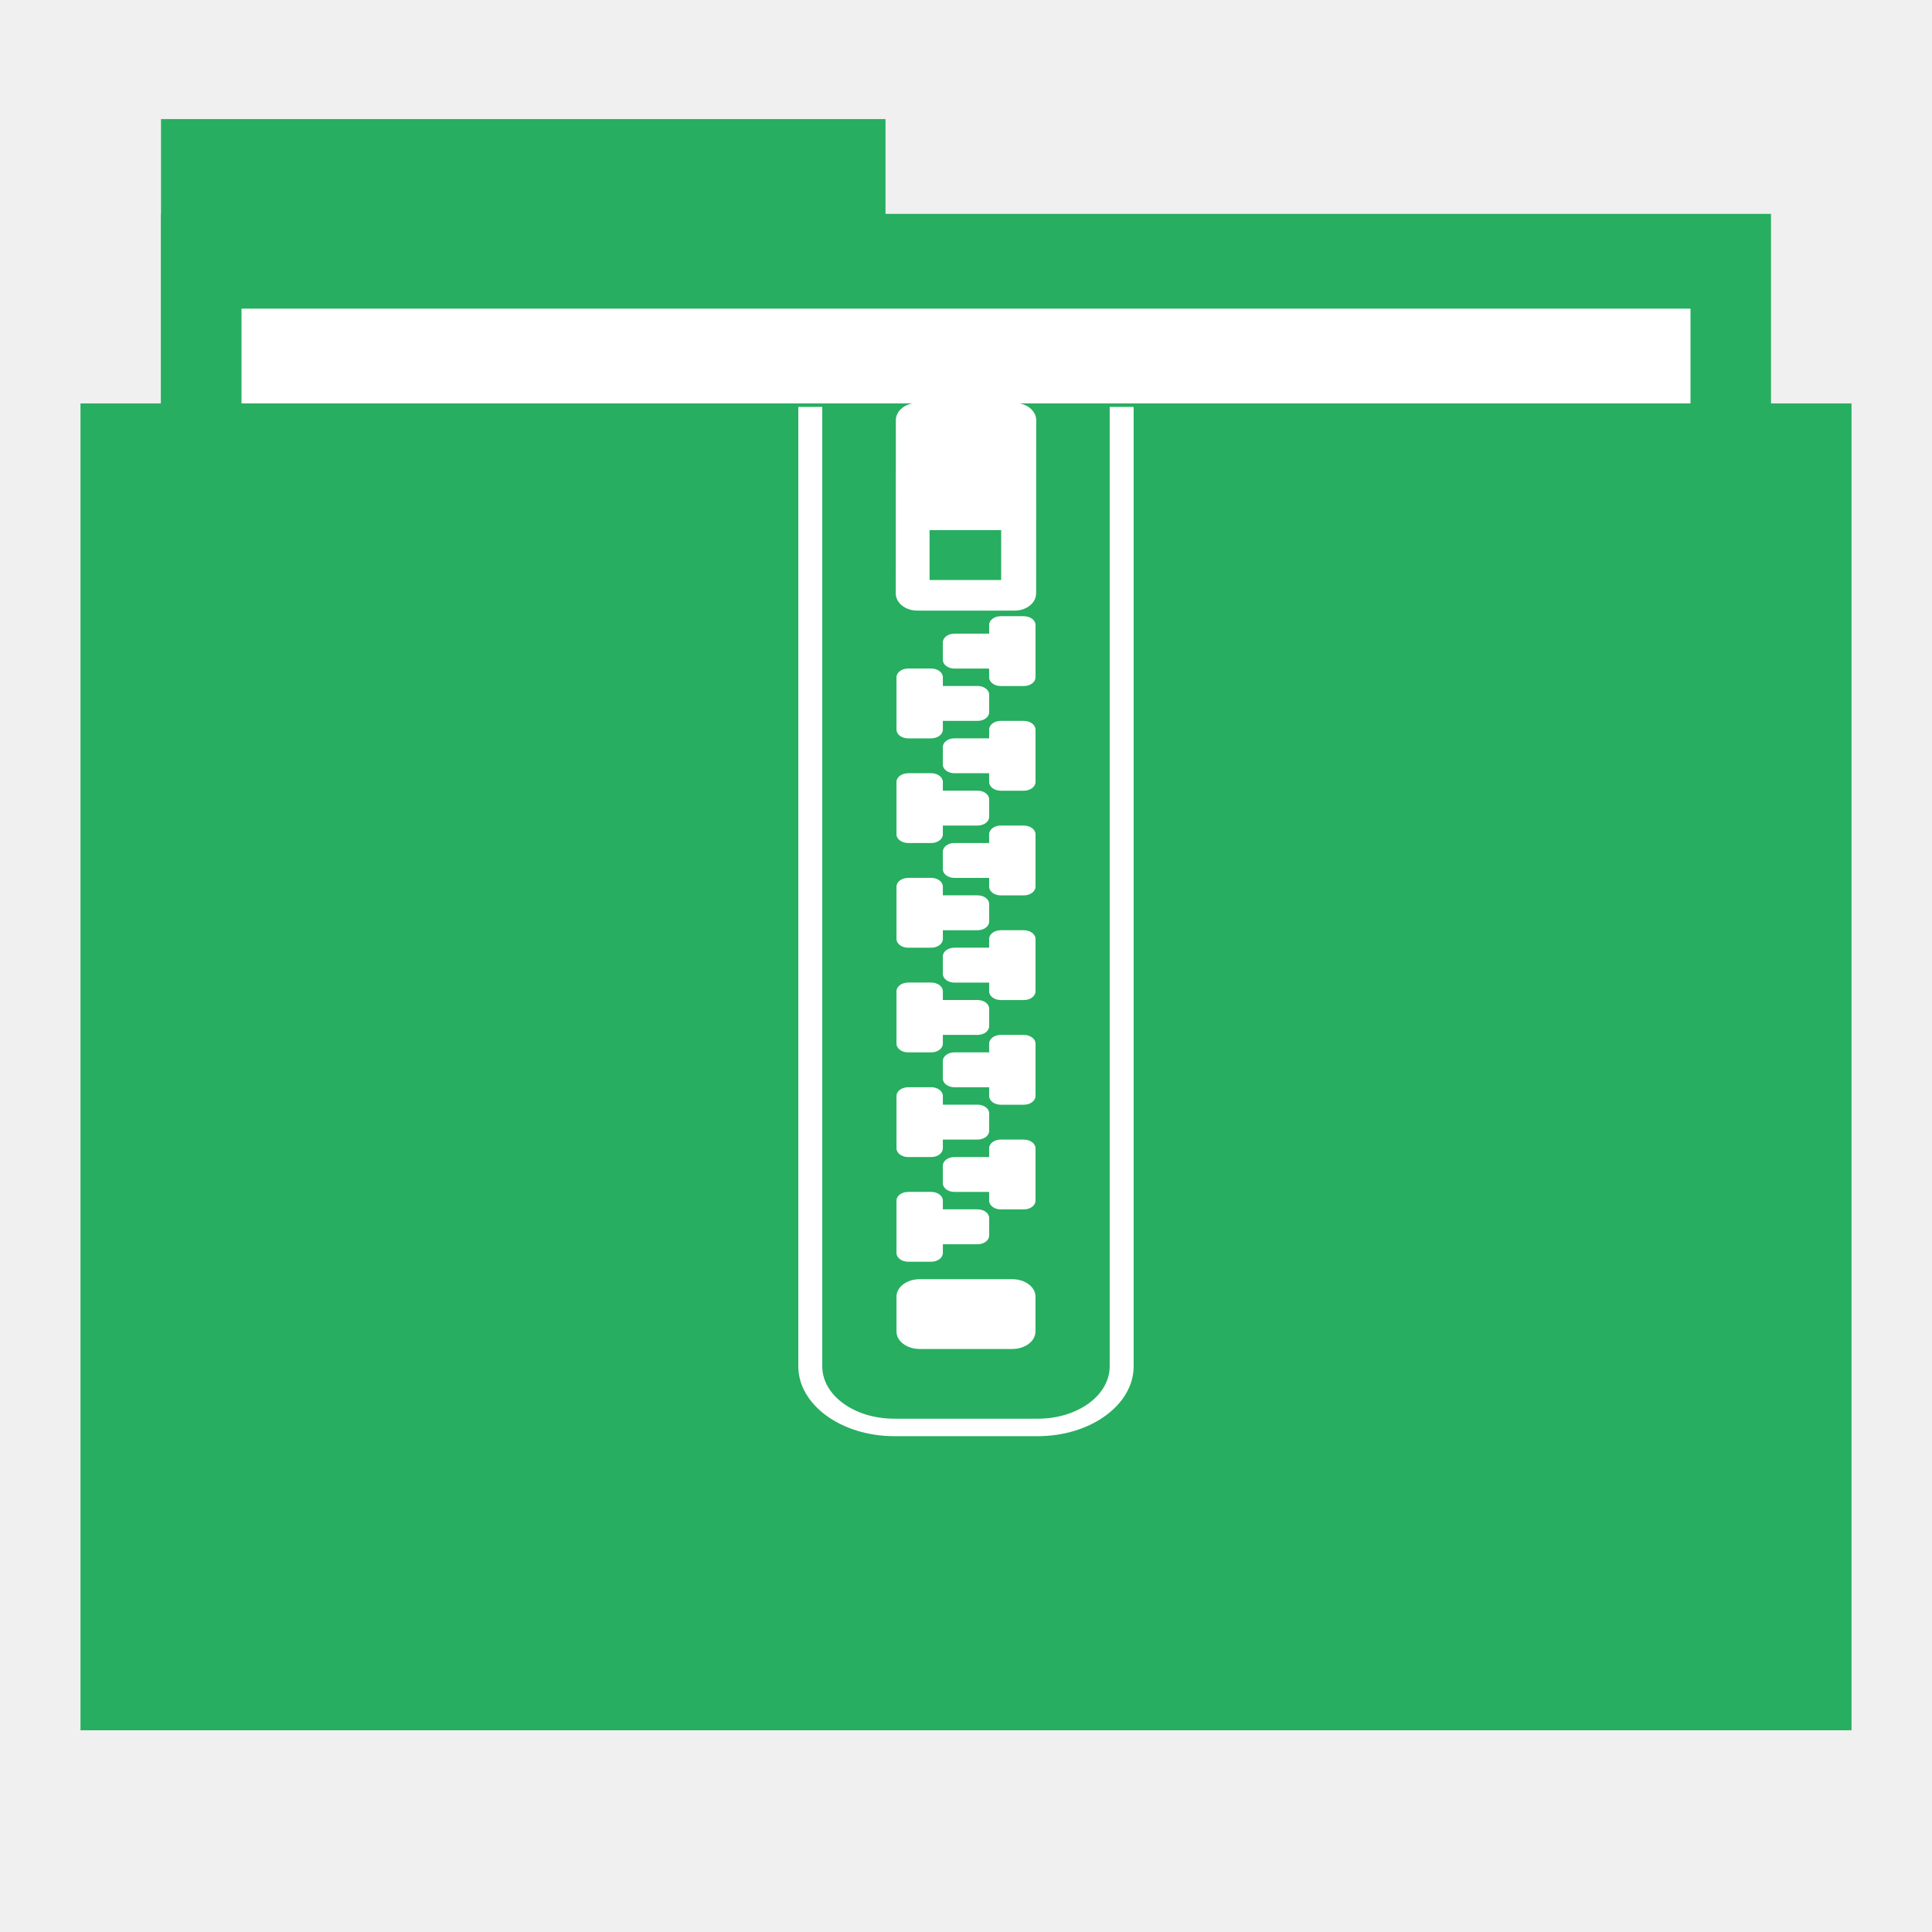
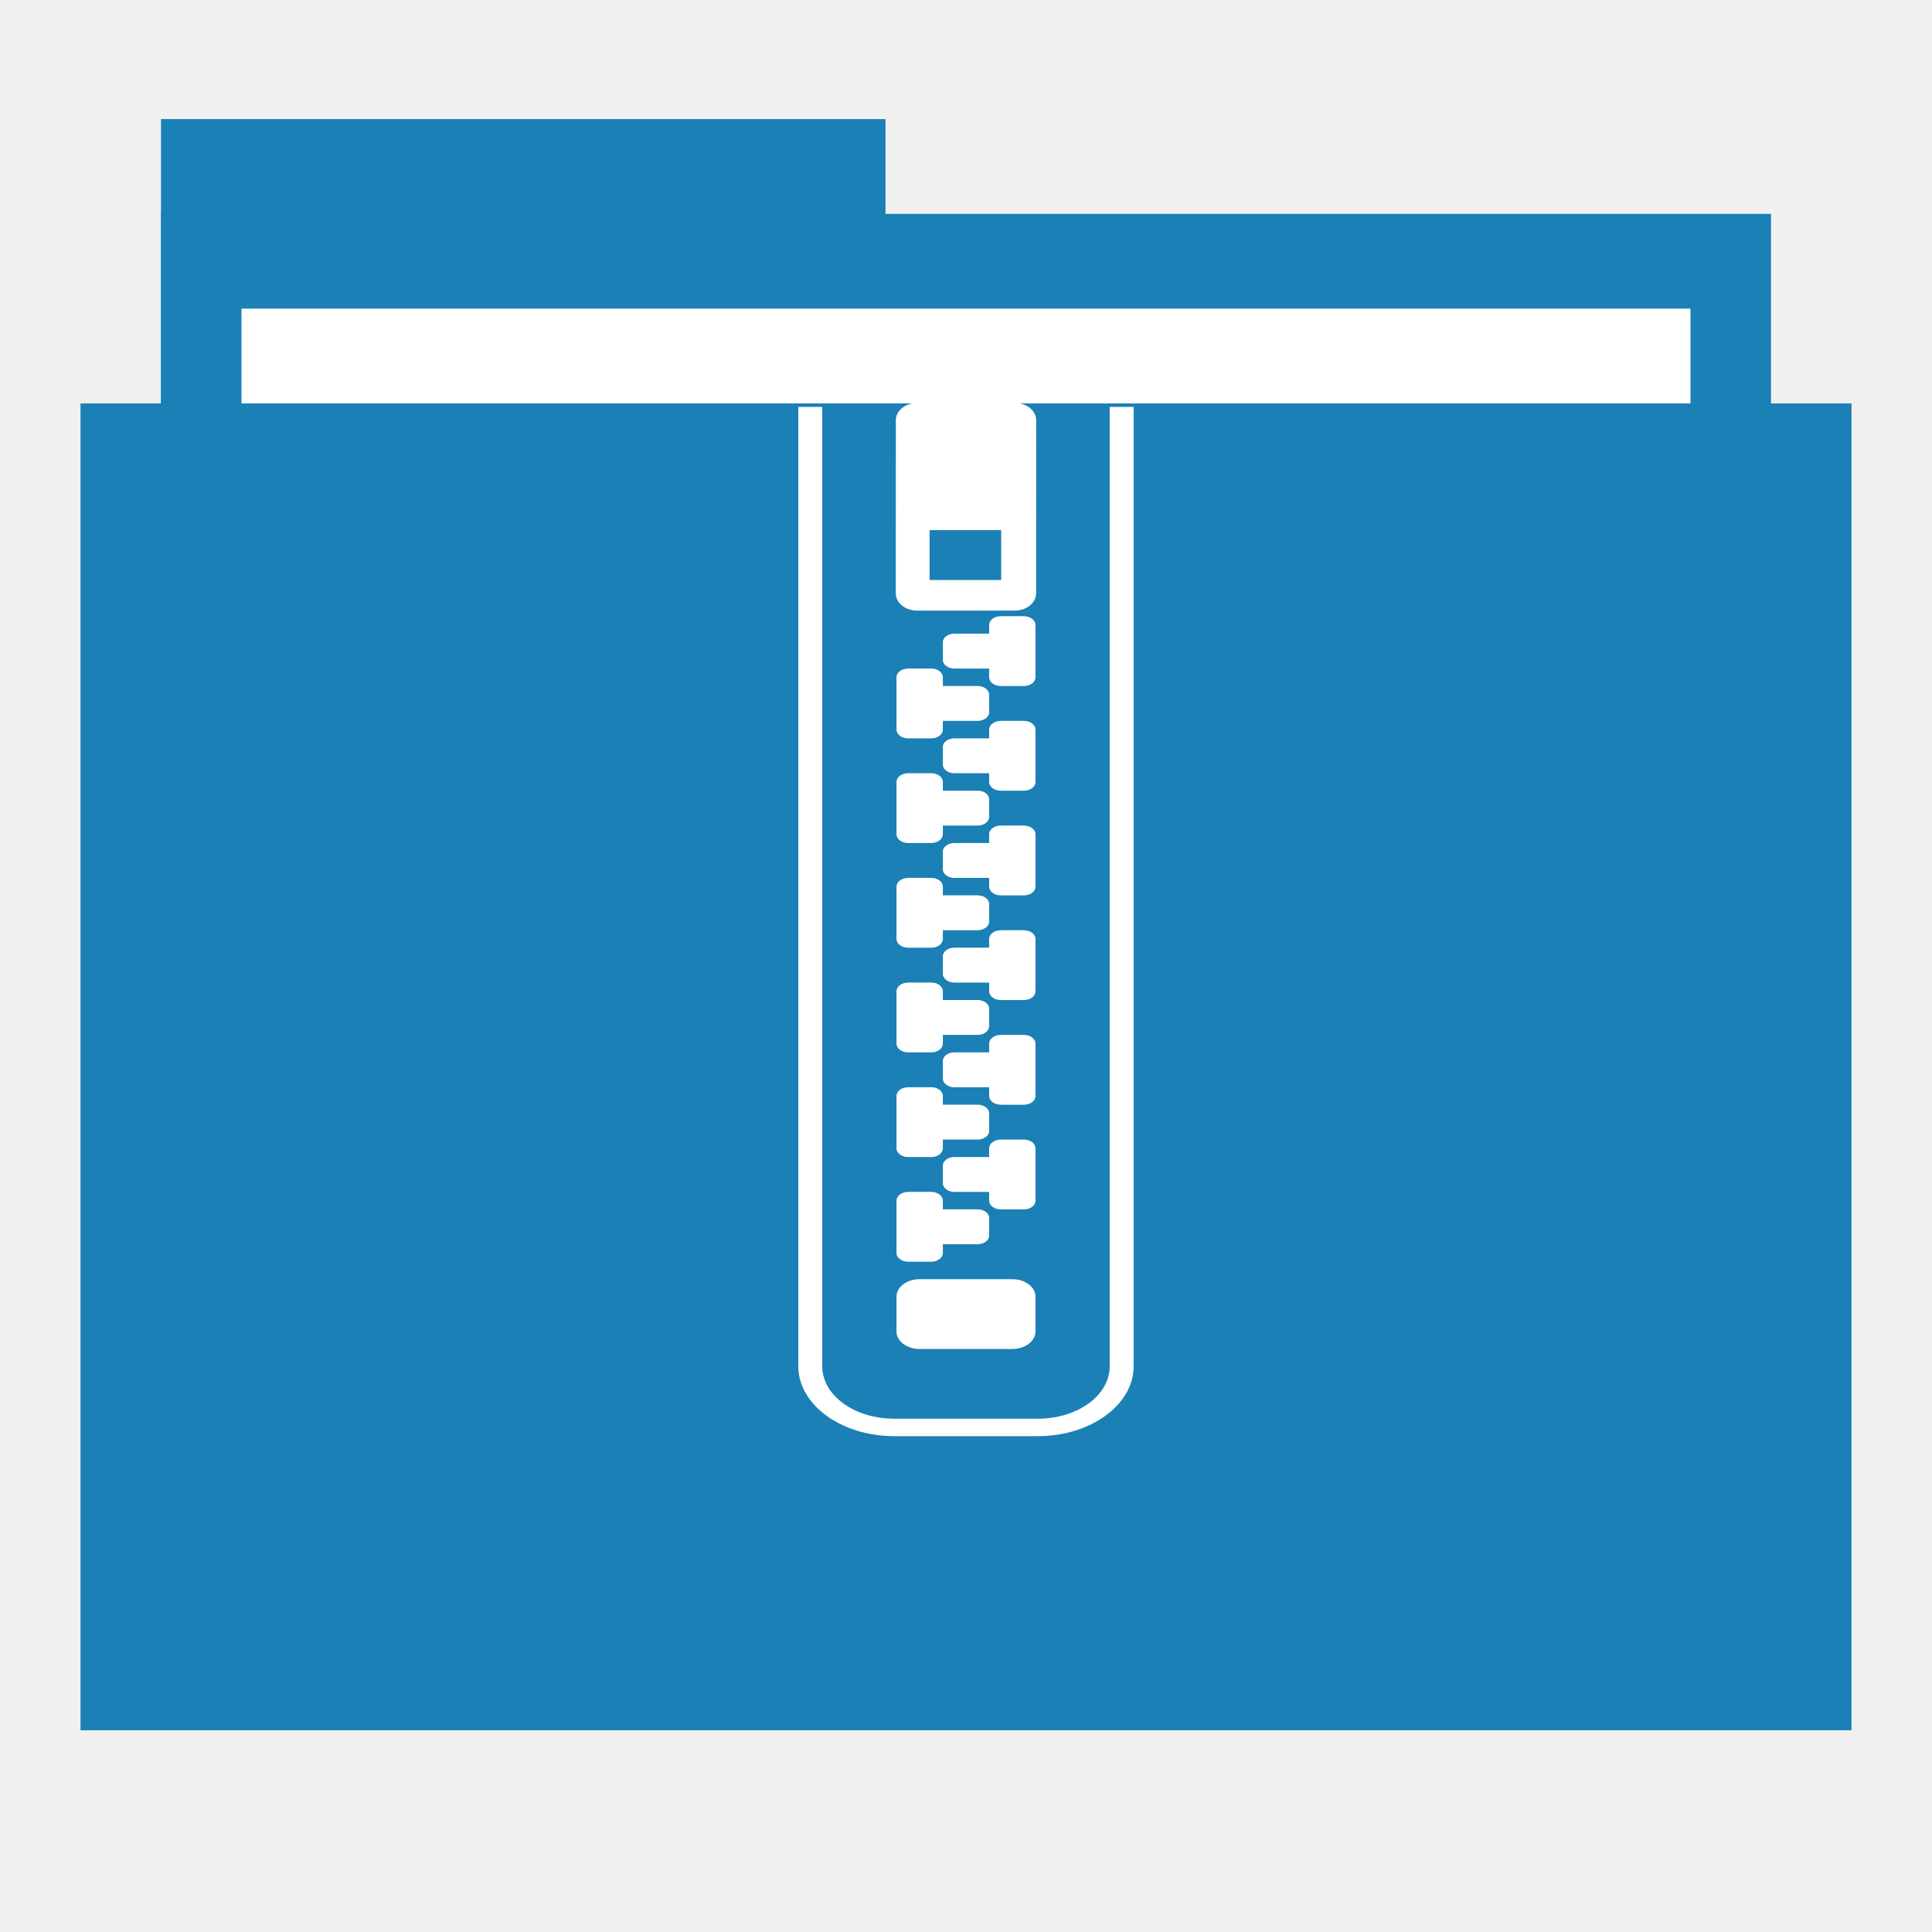
<svg xmlns="http://www.w3.org/2000/svg" xmlns:xlink="http://www.w3.org/1999/xlink" width="48" height="48" id="svg865" version="1.1">
  <defs id="defs867">
    <linearGradient id="linearGradient3312">
      <stop id="stop3314" style="stop-color:#323232;stop-opacity:1" offset="0" />
      <stop id="stop3316" style="stop-color:#141414;stop-opacity:1" offset="1" />
    </linearGradient>
    <linearGradient id="linearGradient3737-0">
      <stop id="stop3739-9" style="stop-color:#ffffff;stop-opacity:1" offset="0" />
      <stop id="stop3741-0" style="stop-color:#ffffff;stop-opacity:0" offset="1" />
    </linearGradient>
    <filter x="-0.162" y="-0.095" width="1.324" height="1.191" color-interpolation-filters="sRGB" id="filter3429">
      <feGaussianBlur id="feGaussianBlur3431" stdDeviation="0.536" />
    </filter>
    <linearGradient x1="68.75" y1="59" x2="72.251" y2="59" id="linearGradient3530" xlink:href="#linearGradient3354" gradientUnits="userSpaceOnUse" gradientTransform="matrix(1.126269,0,0,1,-7.401969,-49.5)" />
    <linearGradient id="linearGradient3354">
      <stop id="stop3356" style="stop-color:#b4b4b4;stop-opacity:1" offset="0" />
      <stop id="stop3362" style="stop-color:#646464;stop-opacity:1" offset="0.205" />
      <stop id="stop3364" style="stop-color:#ffffff;stop-opacity:1" offset="0.496" />
      <stop id="stop3358" style="stop-color:#3c3c3c;stop-opacity:1" offset="1" />
    </linearGradient>
  </defs>
  <g id="folderLayer">
-     <rect y="2.959" x="4" height="11.773" width="18" id="folderTab" style="fill:#27ae60;fill-opacity:1;stroke:none" />
-     <rect style="fill:#27ae60;fill-opacity:1;stroke:none" id="folderBackground" width="40" height="35.32" x="4" y="5.314" />
+     <rect y="2.959" x="4" height="11.773" width="18" id="folderTab" style="fill:#1a80b6;fill-opacity:1;stroke:none" />
+     <rect style="fill:#1a80b6;fill-opacity:1;stroke:none" id="folderBackground" width="40" height="35.32" x="4" y="5.314" />
    <rect style="fill:#ffffff;fill-opacity:1;stroke:none" id="folderPaper" width="36" height="32.965" x="6" y="7.668" />
-     <rect y="10.023" x="2" height="32.965" width="44" id="folderFront" style="fill:#27ae60;fill-opacity:1;stroke:none" />
-     <path style="fill:#27ae60;fill-opacity:1;fill-rule:nonzero;stroke:none" id="rect3201" d="m 19.725,10.109 0,23.838 c 0,0.72 0.953,1.3 2.138,1.3 l 4.275,0 c 1.184,0 2.138,-0.58 2.138,-1.3 l 0,-23.838 -2.85,0 0,0.867 -2.85,0 0,-0.867 -2.85,0 z" />
+     <rect y="10.023" x="2" height="32.965" width="44" id="folderFront" style="fill:#1a80b6;fill-opacity:1;stroke:none" />
+     <path style="fill:#1a80b6;fill-opacity:1;fill-rule:nonzero;stroke:none" id="rect3201" d="m 19.725,10.109 0,23.838 c 0,0.72 0.953,1.3 2.138,1.3 l 4.275,0 c 1.184,0 2.138,-0.58 2.138,-1.3 l 0,-23.838 -2.85,0 0,0.867 -2.85,0 0,-0.867 -2.85,0 z" />
    <rect style="fill:#ffffff;fill-opacity:1;fill-rule:nonzero;stroke:none" id="rect3211" y="31.781" x="22.273" ry="0.433" rx="0.576" height="1.734" width="3.453" />
    <path style="fill:#ffffff;fill-opacity:1;fill-rule:nonzero;stroke:none" id="rect3249" d="m 22.561,29.613 c -0.155,0 -0.288,0.094 -0.288,0.217 l 0,1.3 c 0,0.122 0.133,0.217 0.288,0.217 l 0.576,0 c 0.155,0 0.288,-0.094 0.288,-0.217 l 0,-0.217 0.863,0 c 0.159,0 0.288,-0.097 0.288,-0.217 l 0,-0.433 c 0,-0.12 -0.128,-0.217 -0.288,-0.217 l -0.863,0 0,-0.217 c 0,-0.122 -0.133,-0.217 -0.288,-0.217 l -0.576,0 z" />
    <use style="fill:#ffffff;fill-opacity:1;stroke:none" xlink:href="#rect3249" height="96" width="96" y="0" x="0" id="use3308" transform="translate(0,-2.600542)" />
    <use style="fill:#ffffff;fill-opacity:1;stroke:none" xlink:href="#use3308" height="96" width="96" y="0" x="0" id="use3310" transform="translate(0,-2.600542)" />
    <use style="fill:#ffffff;fill-opacity:1;stroke:none" xlink:href="#use3310" height="96" width="96" y="0" x="0" id="use3312" transform="translate(0,-2.600542)" />
    <use style="fill:#ffffff;fill-opacity:1;stroke:none" xlink:href="#use3312" height="96" width="96" y="0" x="0" id="use3314" transform="translate(0,-2.600542)" />
    <use style="fill:#ffffff;fill-opacity:1;stroke:none" xlink:href="#use3314" height="96" width="96" y="0" x="0" id="use3316" transform="translate(0,-2.600542)" />
    <path style="fill:#ffffff;fill-opacity:1;fill-rule:nonzero;stroke:none" id="path3322" d="m 25.439,28.313 c 0.155,0 0.288,0.094 0.288,0.217 l 0,1.3 c 0,0.122 -0.133,0.217 -0.288,0.217 l -0.576,0 c -0.155,0 -0.288,-0.094 -0.288,-0.217 l 0,-0.217 -0.863,0 c -0.159,0 -0.288,-0.097 -0.288,-0.217 l 0,-0.433 c 0,-0.12 0.128,-0.217 0.288,-0.217 l 0.863,0 0,-0.217 c 0,-0.122 0.133,-0.217 0.288,-0.217 l 0.576,0 z" />
    <use style="fill:#ffffff;fill-opacity:1;stroke:none" xlink:href="#path3322" height="96" width="96" y="0" x="0" id="use3340" transform="translate(0,-2.600542)" />
    <use style="fill:#ffffff;fill-opacity:1;stroke:none" xlink:href="#use3340" height="96" width="96" y="0" x="0" id="use3342" transform="translate(0,-2.600542)" />
    <use style="fill:#ffffff;fill-opacity:1;stroke:none" xlink:href="#use3342" height="96" width="96" y="0" x="0" id="use3344" transform="translate(0,-2.600542)" />
    <use style="fill:#ffffff;fill-opacity:1;stroke:none" xlink:href="#use3344" height="96" width="96" y="0" x="0" id="use3346" transform="translate(0,-2.600542)" />
    <use xlink:href="#use3346" height="96" width="96" y="0" x="0" id="use3348" transform="translate(0,-2.600542)" style="fill:#ffffff;fill-opacity:1;stroke:none" />
    <path style="fill:#ffffff;fill-opacity:1;fill-rule:nonzero;stroke:none" id="path3376" d="m 19.834,10.109 0,23.838 c 0,0.955 1.07,1.734 2.38,1.734 l 3.571,0 c 1.311,0 2.38,-0.779 2.38,-1.734 l 0,-23.838 -0.595,0 0,23.838 c 0,0.72 -0.796,1.3 -1.785,1.3 l -3.571,0 c -0.989,0 -1.785,-0.58 -1.785,-1.3 l 0,-23.838 -0.595,0 z" />
    <path style="fill:#ffffff;fill-opacity:1;fill-rule:nonzero;stroke:none" id="rect3403" d="m 22.79,10.012 c -0.298,0 -0.533,0.192 -0.533,0.43 l -0.002,4.298 c 10e-6,0.238 0.235,0.43 0.533,0.43 l 2.421,0 c 0.298,0 0.533,-0.192 0.533,-0.43 l 0.002,-4.298 c 0,-0.238 -0.235,-0.43 -0.533,-0.43 l -2.421,0 z m 0.305,3.159 1.779,0 0,1.239 -1.779,0 0,-1.239 z" />
  </g>
</svg>
